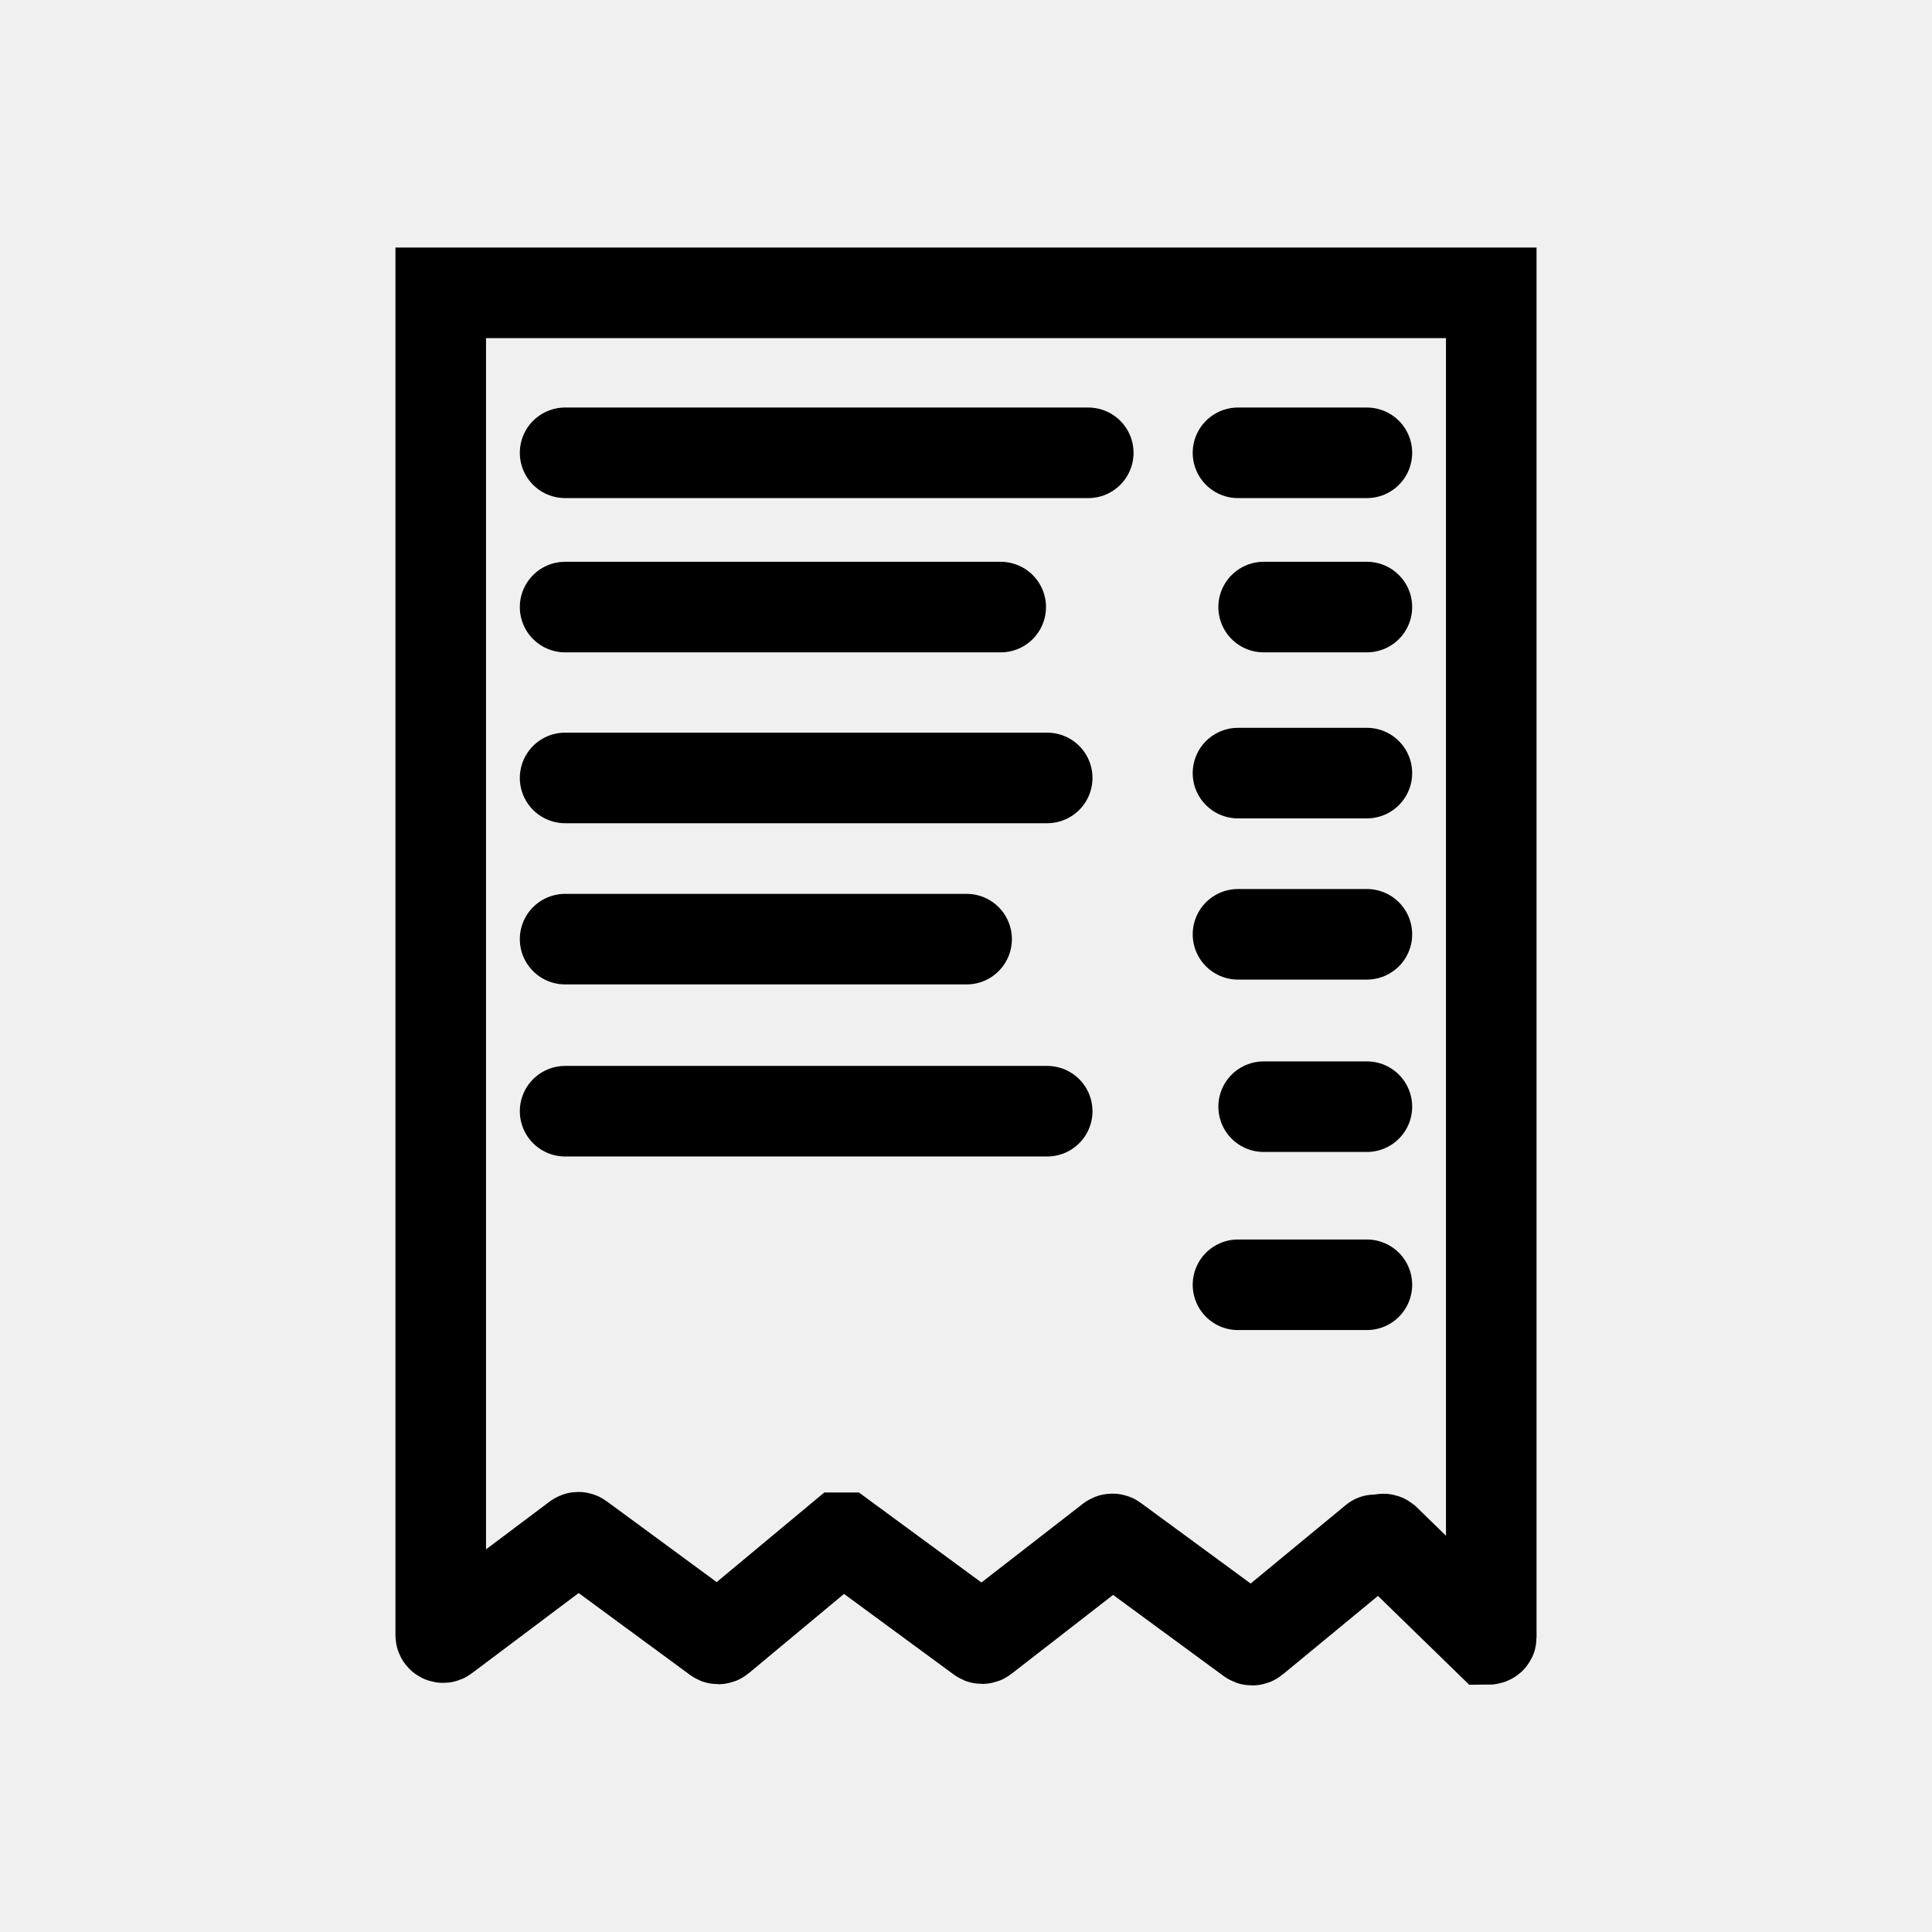
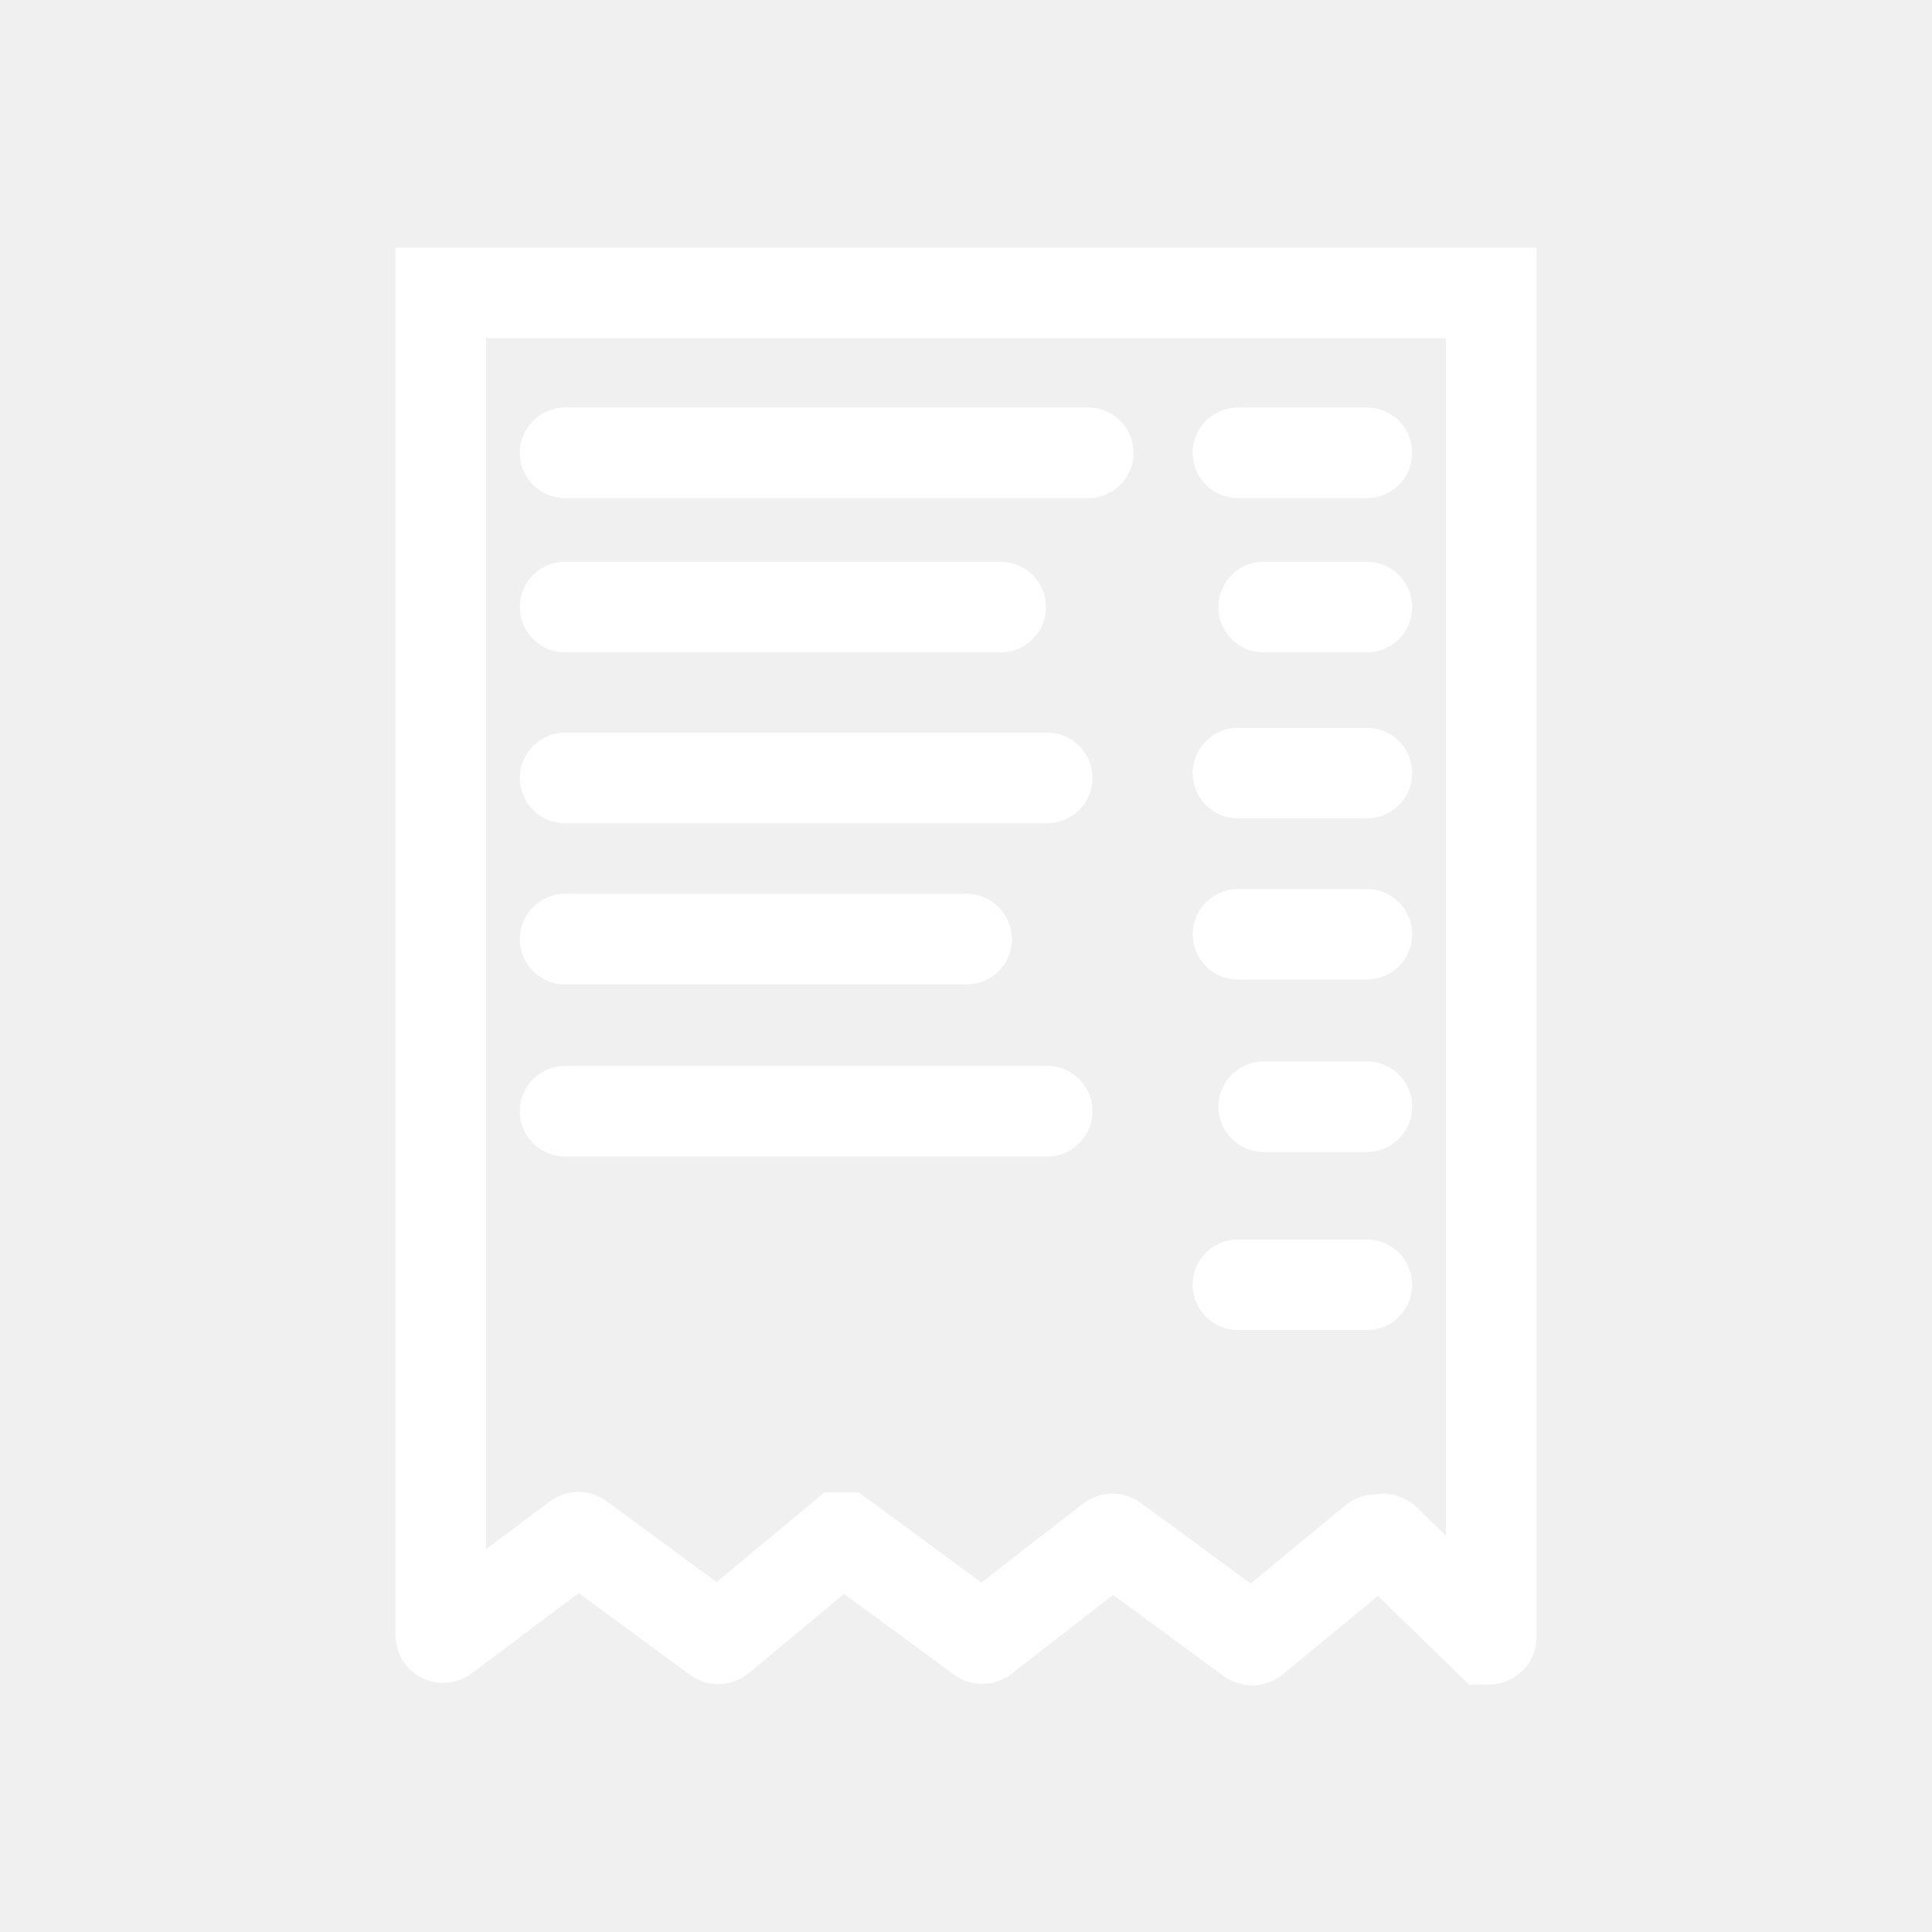
- <svg xmlns="http://www.w3.org/2000/svg" width="800px" height="800px" viewBox="0 0 64 64" stroke-width="3" stroke="#000000" fill="none">
-   <path d="M45.77,51a.09.09,0,0,1,.11,0l3.4,3.31s.12,0,.12-.07V9.7H14.6V54.16a.08.08,0,0,0,.13.07l4.38-3.29a.08.08,0,0,1,.1,0l4.53,3.33a.08.08,0,0,0,.11,0l4-3.33s.07,0,.11,0l4.52,3.32a.08.08,0,0,0,.11,0L36.79,51a.09.09,0,0,1,.12,0l4.51,3.31a.09.09,0,0,0,.12,0l4-3.3" stroke-linecap="round" />
-   <line x1="18.72" y1="31.11" x2="32.02" y2="31.11" stroke-linecap="round" />
-   <line x1="18.72" y1="25.77" x2="34.69" y2="25.77" stroke-linecap="round" />
-   <line x1="18.72" y1="15" x2="36.05" y2="15" stroke-linecap="round" />
-   <line x1="18.72" y1="20.11" x2="33.15" y2="20.11" stroke-linecap="round" />
-   <line x1="41.01" y1="30.95" x2="45.28" y2="30.95" stroke-linecap="round" />
-   <line x1="18.72" y1="36.81" x2="34.69" y2="36.81" stroke-linecap="round" />
-   <line x1="41.86" y1="36.66" x2="45.28" y2="36.66" stroke-linecap="round" />
-   <line x1="41.01" y1="42.56" x2="45.28" y2="42.56" stroke-linecap="round" />
-   <line x1="41.01" y1="25.61" x2="45.28" y2="25.61" stroke-linecap="round" />
-   <line x1="41.86" y1="20.11" x2="45.28" y2="20.11" stroke-linecap="round" />
-   <line x1="41.01" y1="15" x2="45.28" y2="15" stroke-linecap="round" />
+ <svg xmlns="http://www.w3.org/2000/svg" width="800px" height="800px" viewBox="0 0 64 64" stroke-width="3" stroke="#ffffff" fill="none">
+   <g id="SVGRepo_bgCarrier" stroke-width="0" />
+   <g id="SVGRepo_tracerCarrier" stroke-linecap="round" stroke-linejoin="round" />
+   <g id="SVGRepo_iconCarrier">
+     <path d="M45.77,51a.09.09,0,0,1,.11,0l3.4,3.31s.12,0,.12-.07V9.7H14.6V54.16a.08.08,0,0,0,.13.07l4.38-3.29a.08.08,0,0,1,.1,0l4.53,3.33a.08.08,0,0,0,.11,0l4-3.33s.07,0,.11,0l4.52,3.32a.08.08,0,0,0,.11,0L36.79,51a.09.09,0,0,1,.12,0l4.51,3.31a.09.09,0,0,0,.12,0l4-3.3" stroke-linecap="round" />
+     <line x1="18.72" y1="31.11" x2="32.02" y2="31.11" stroke-linecap="round" />
+     <line x1="18.72" y1="25.77" x2="34.69" y2="25.77" stroke-linecap="round" />
+     <line x1="18.72" y1="15" x2="36.05" y2="15" stroke-linecap="round" />
+     <line x1="18.72" y1="20.11" x2="33.15" y2="20.11" stroke-linecap="round" />
+     <line x1="41.01" y1="30.95" x2="45.28" y2="30.95" stroke-linecap="round" />
+     <line x1="18.72" y1="36.81" x2="34.69" y2="36.81" stroke-linecap="round" />
+     <line x1="41.86" y1="36.66" x2="45.28" y2="36.66" stroke-linecap="round" />
+     <line x1="41.01" y1="42.56" x2="45.28" y2="42.56" stroke-linecap="round" />
+     <line x1="41.01" y1="25.61" x2="45.28" y2="25.61" stroke-linecap="round" />
+     <line x1="41.86" y1="20.11" x2="45.28" y2="20.11" stroke-linecap="round" />
+     <line x1="41.01" y1="15" x2="45.28" y2="15" stroke-linecap="round" />
+   </g>
</svg>
